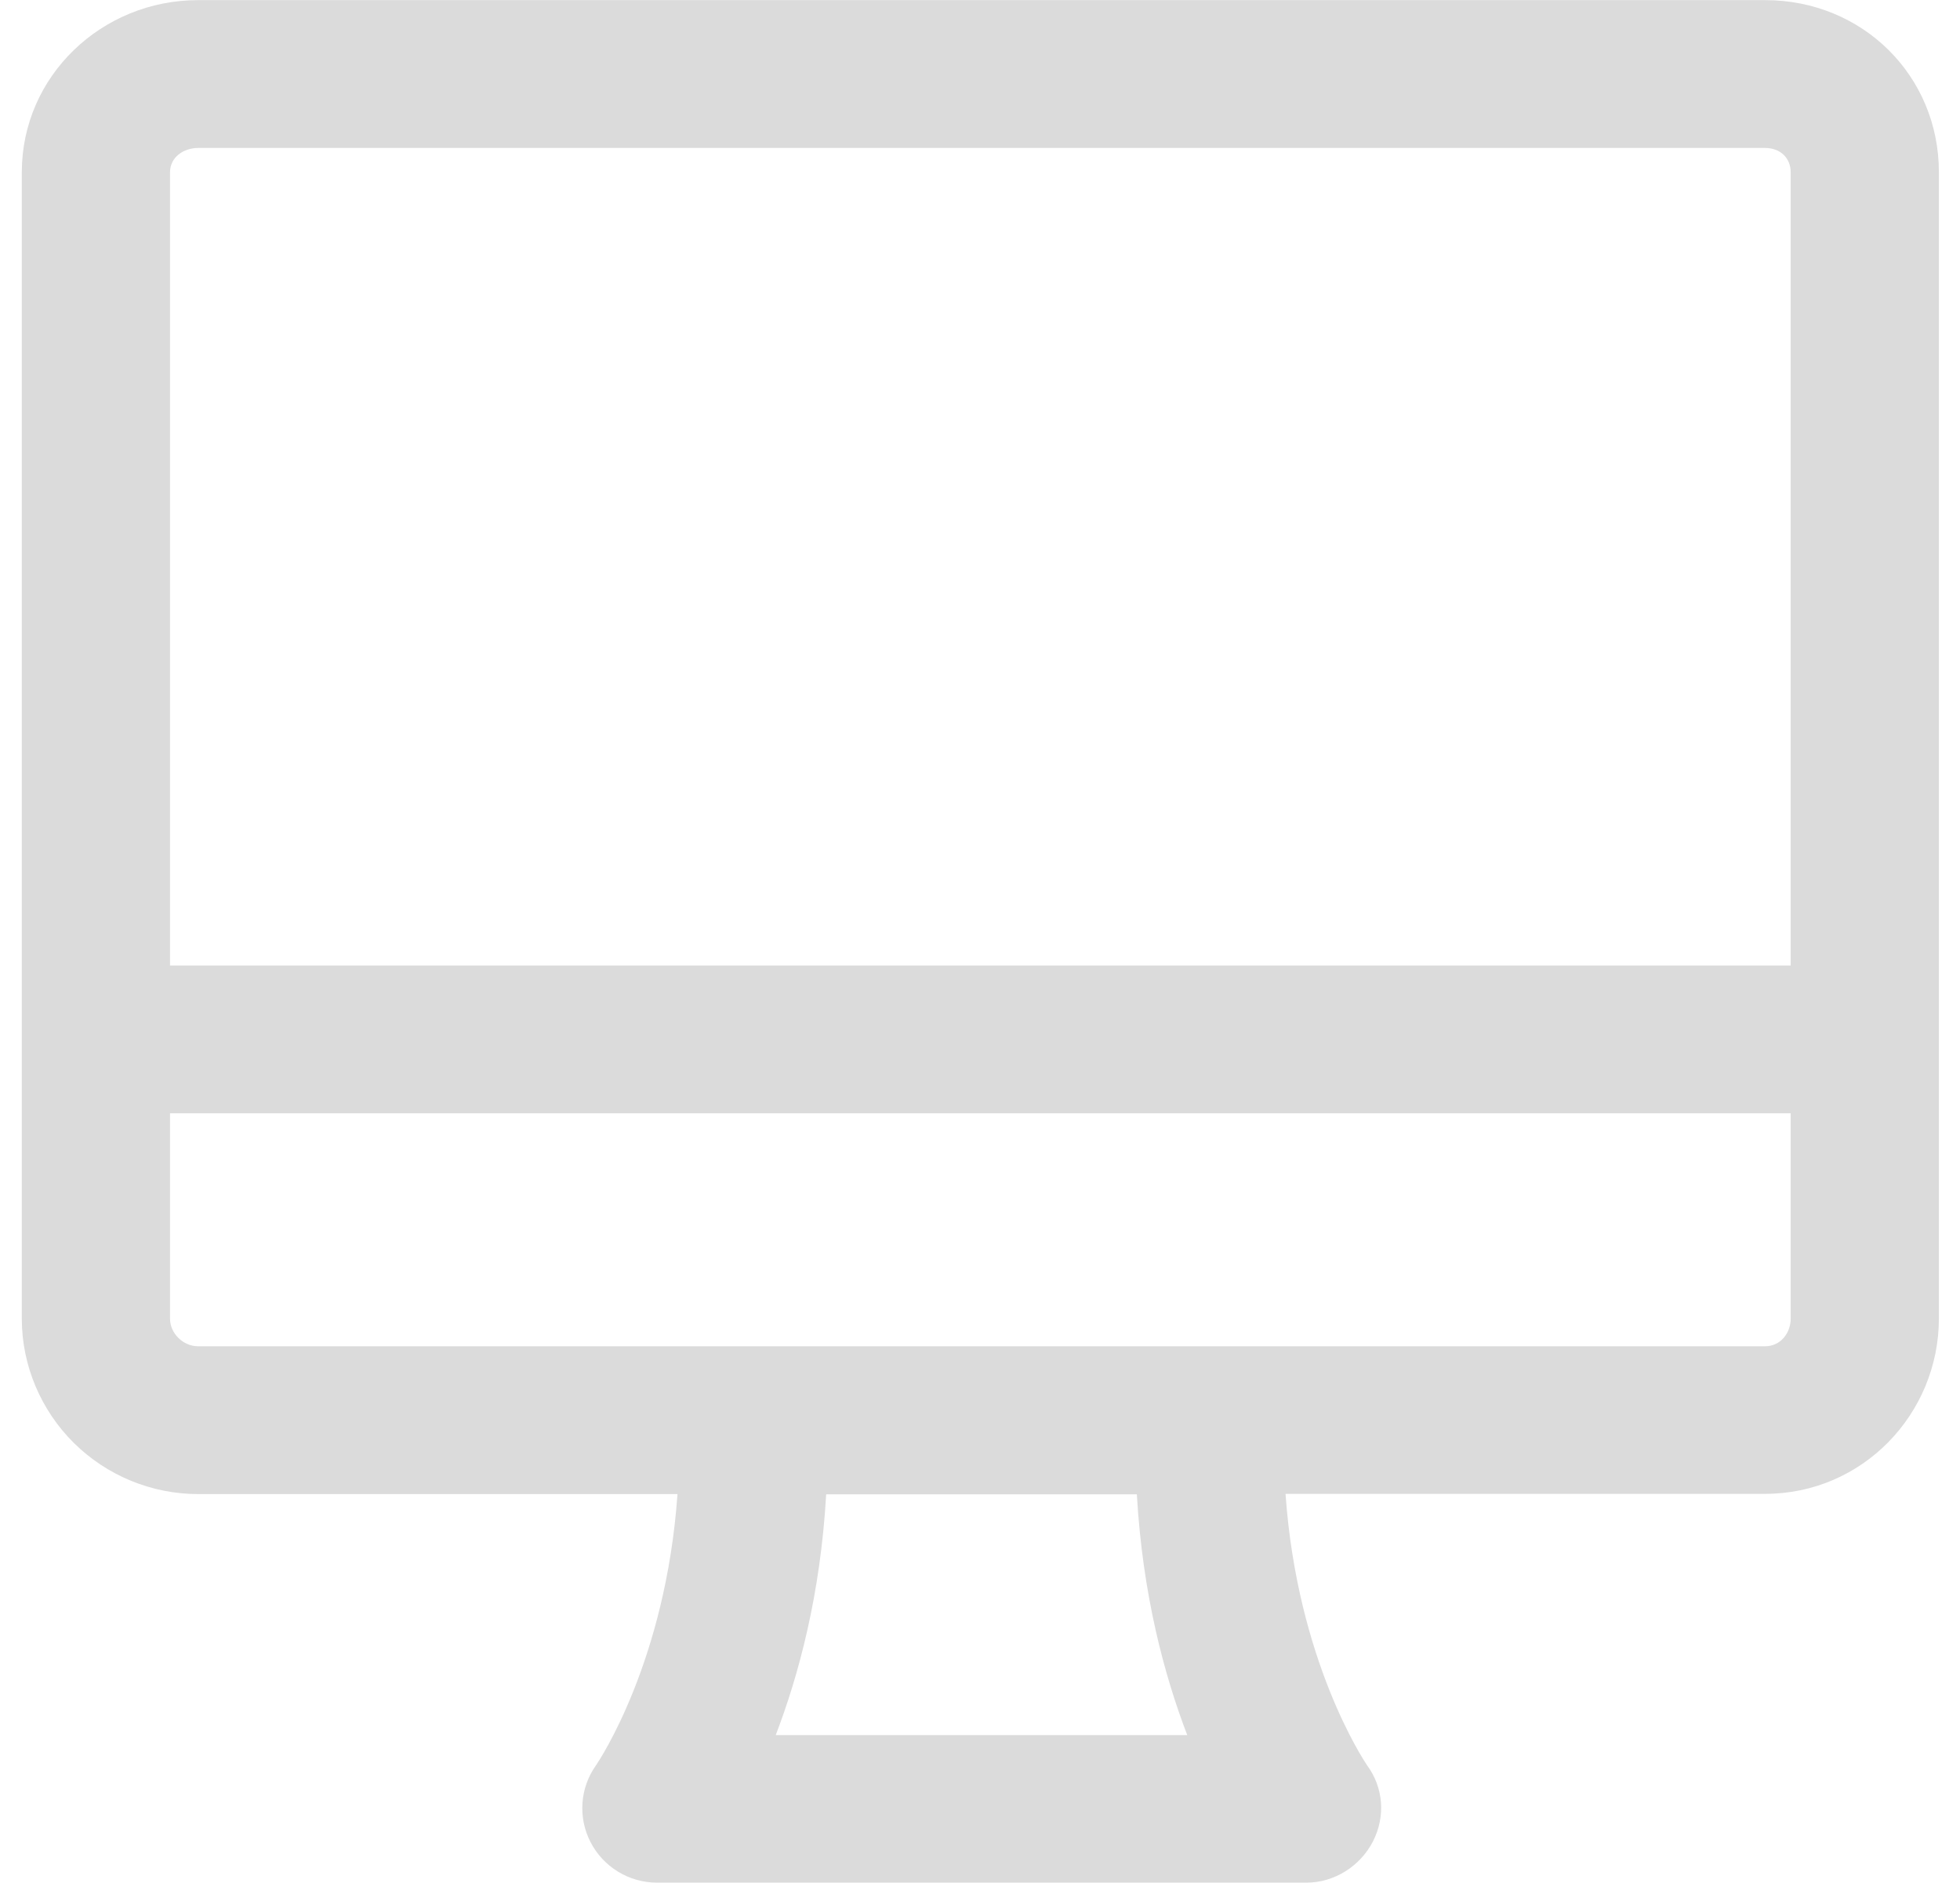
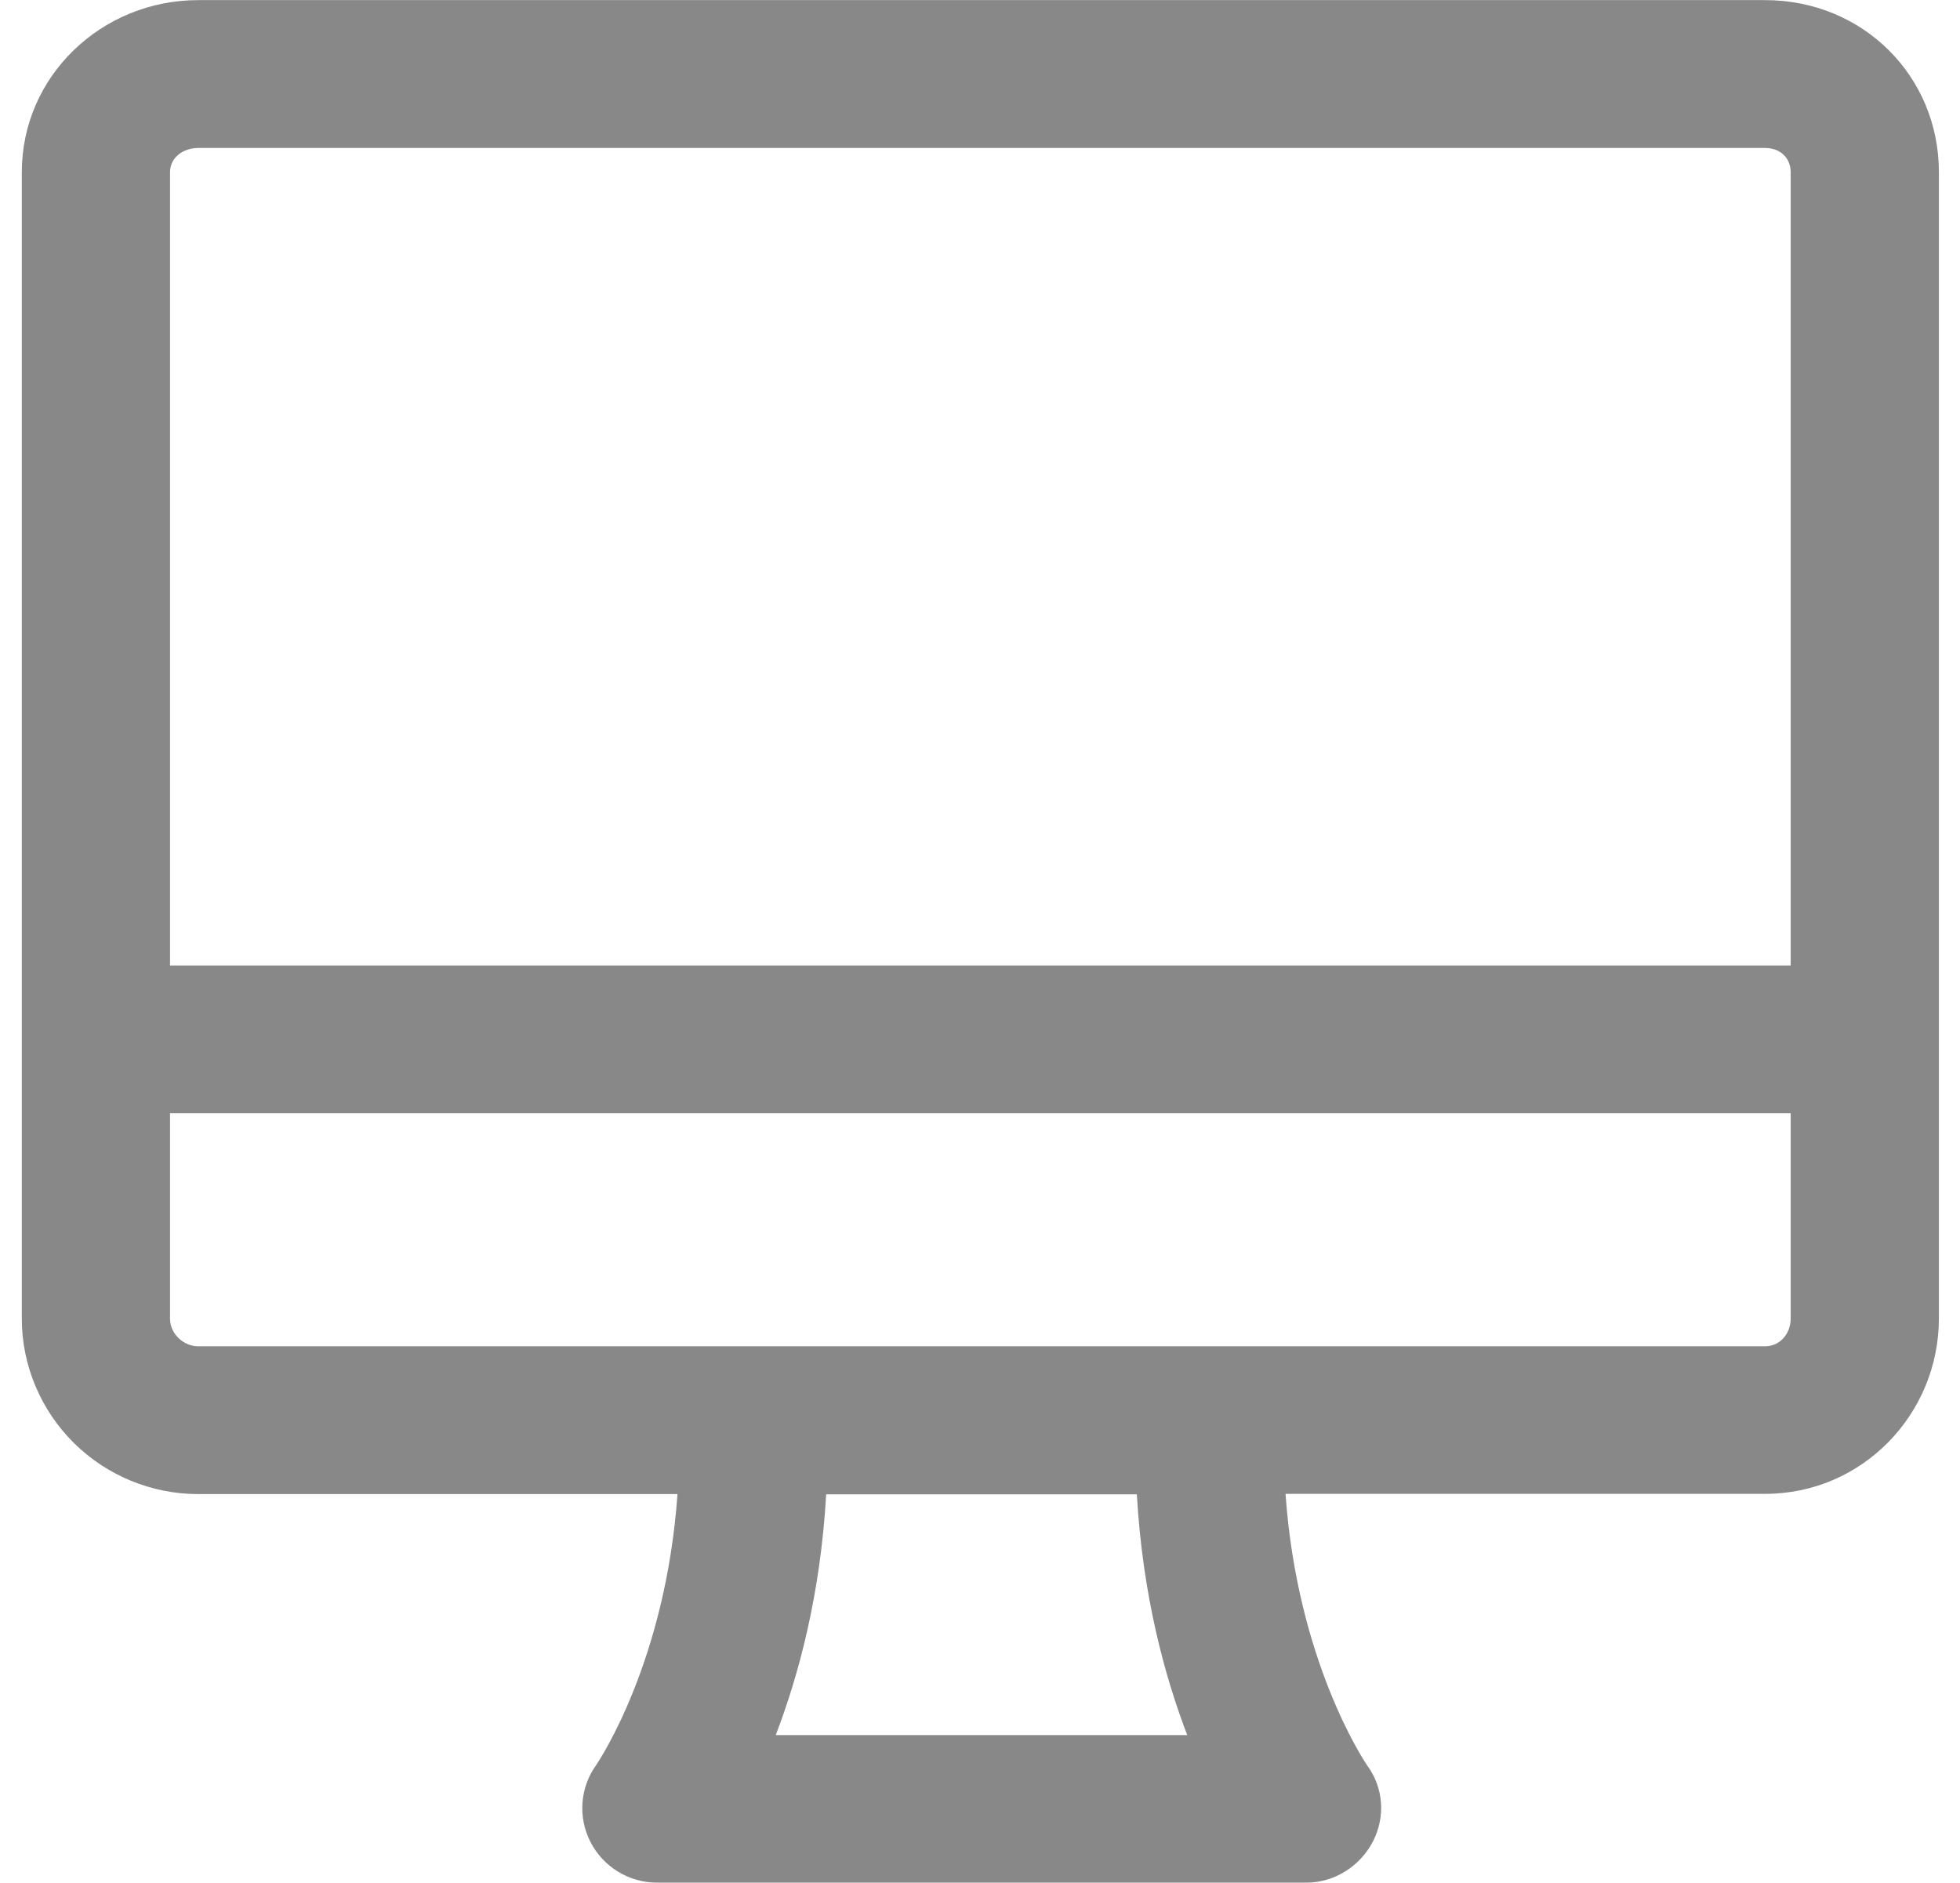
<svg xmlns="http://www.w3.org/2000/svg" t="1766543773009" class="icon" viewBox="0 0 1066 1024" version="1.1" p-id="5169" width="208.203" height="200">
-   <path d="M960.007 0.064H107.743C55.418 0.064 11.86 41.276 11.86 93.708v623.572c0 25.469 10.41 49.829 28.285 67.556a96.289 96.289 0 0 0 67.598 27.837h260.73c-6.378 90.743-42.428 144.689-44.177 147.313a40.188 40.188 0 0 0-3.136 41.937c6.89 13.481 20.904 22.099 36.178 22.099h353.222c15.145 0 29.288-8.98 36.178-22.462 6.869-13.481 5.759-29.224-3.264-41.446-1.749-2.624-37.927-56.805-44.305-147.569h260.837c52.965 0 94.518-43.451 94.518-95.499V93.708c0-52.56-41.553-93.644-94.518-93.644zM107.743 80.482h852.263c8.148 0 13.908 5.354 13.908 13.225v431.443H92.47V93.708c0-8.234 7.402-13.225 15.273-13.225z m537.971 863.27H421.908c12.393-32.338 24.296-76.152 27.432-130.952h168.964c3.136 54.8 15.017 98.614 27.41 130.952z m314.293-211.477H107.743c-8.127 0-15.273-6.997-15.273-14.996v-111.732h881.444v111.732c0 7.637-5.397 14.996-13.908 14.996z" fill="#dbdbdb" p-id="5170" />
+   <path d="M960.007 0.064H107.743C55.418 0.064 11.86 41.276 11.86 93.708v623.572c0 25.469 10.41 49.829 28.285 67.556a96.289 96.289 0 0 0 67.598 27.837h260.73c-6.378 90.743-42.428 144.689-44.177 147.313a40.188 40.188 0 0 0-3.136 41.937c6.89 13.481 20.904 22.099 36.178 22.099h353.222c15.145 0 29.288-8.98 36.178-22.462 6.869-13.481 5.759-29.224-3.264-41.446-1.749-2.624-37.927-56.805-44.305-147.569h260.837c52.965 0 94.518-43.451 94.518-95.499V93.708c0-52.56-41.553-93.644-94.518-93.644zM107.743 80.482h852.263c8.148 0 13.908 5.354 13.908 13.225v431.443H92.47V93.708c0-8.234 7.402-13.225 15.273-13.225z m537.971 863.27H421.908c12.393-32.338 24.296-76.152 27.432-130.952h168.964c3.136 54.8 15.017 98.614 27.41 130.952z m314.293-211.477H107.743c-8.127 0-15.273-6.997-15.273-14.996v-111.732h881.444v111.732c0 7.637-5.397 14.996-13.908 14.996z" fill="#888" p-id="5170" />
</svg>
